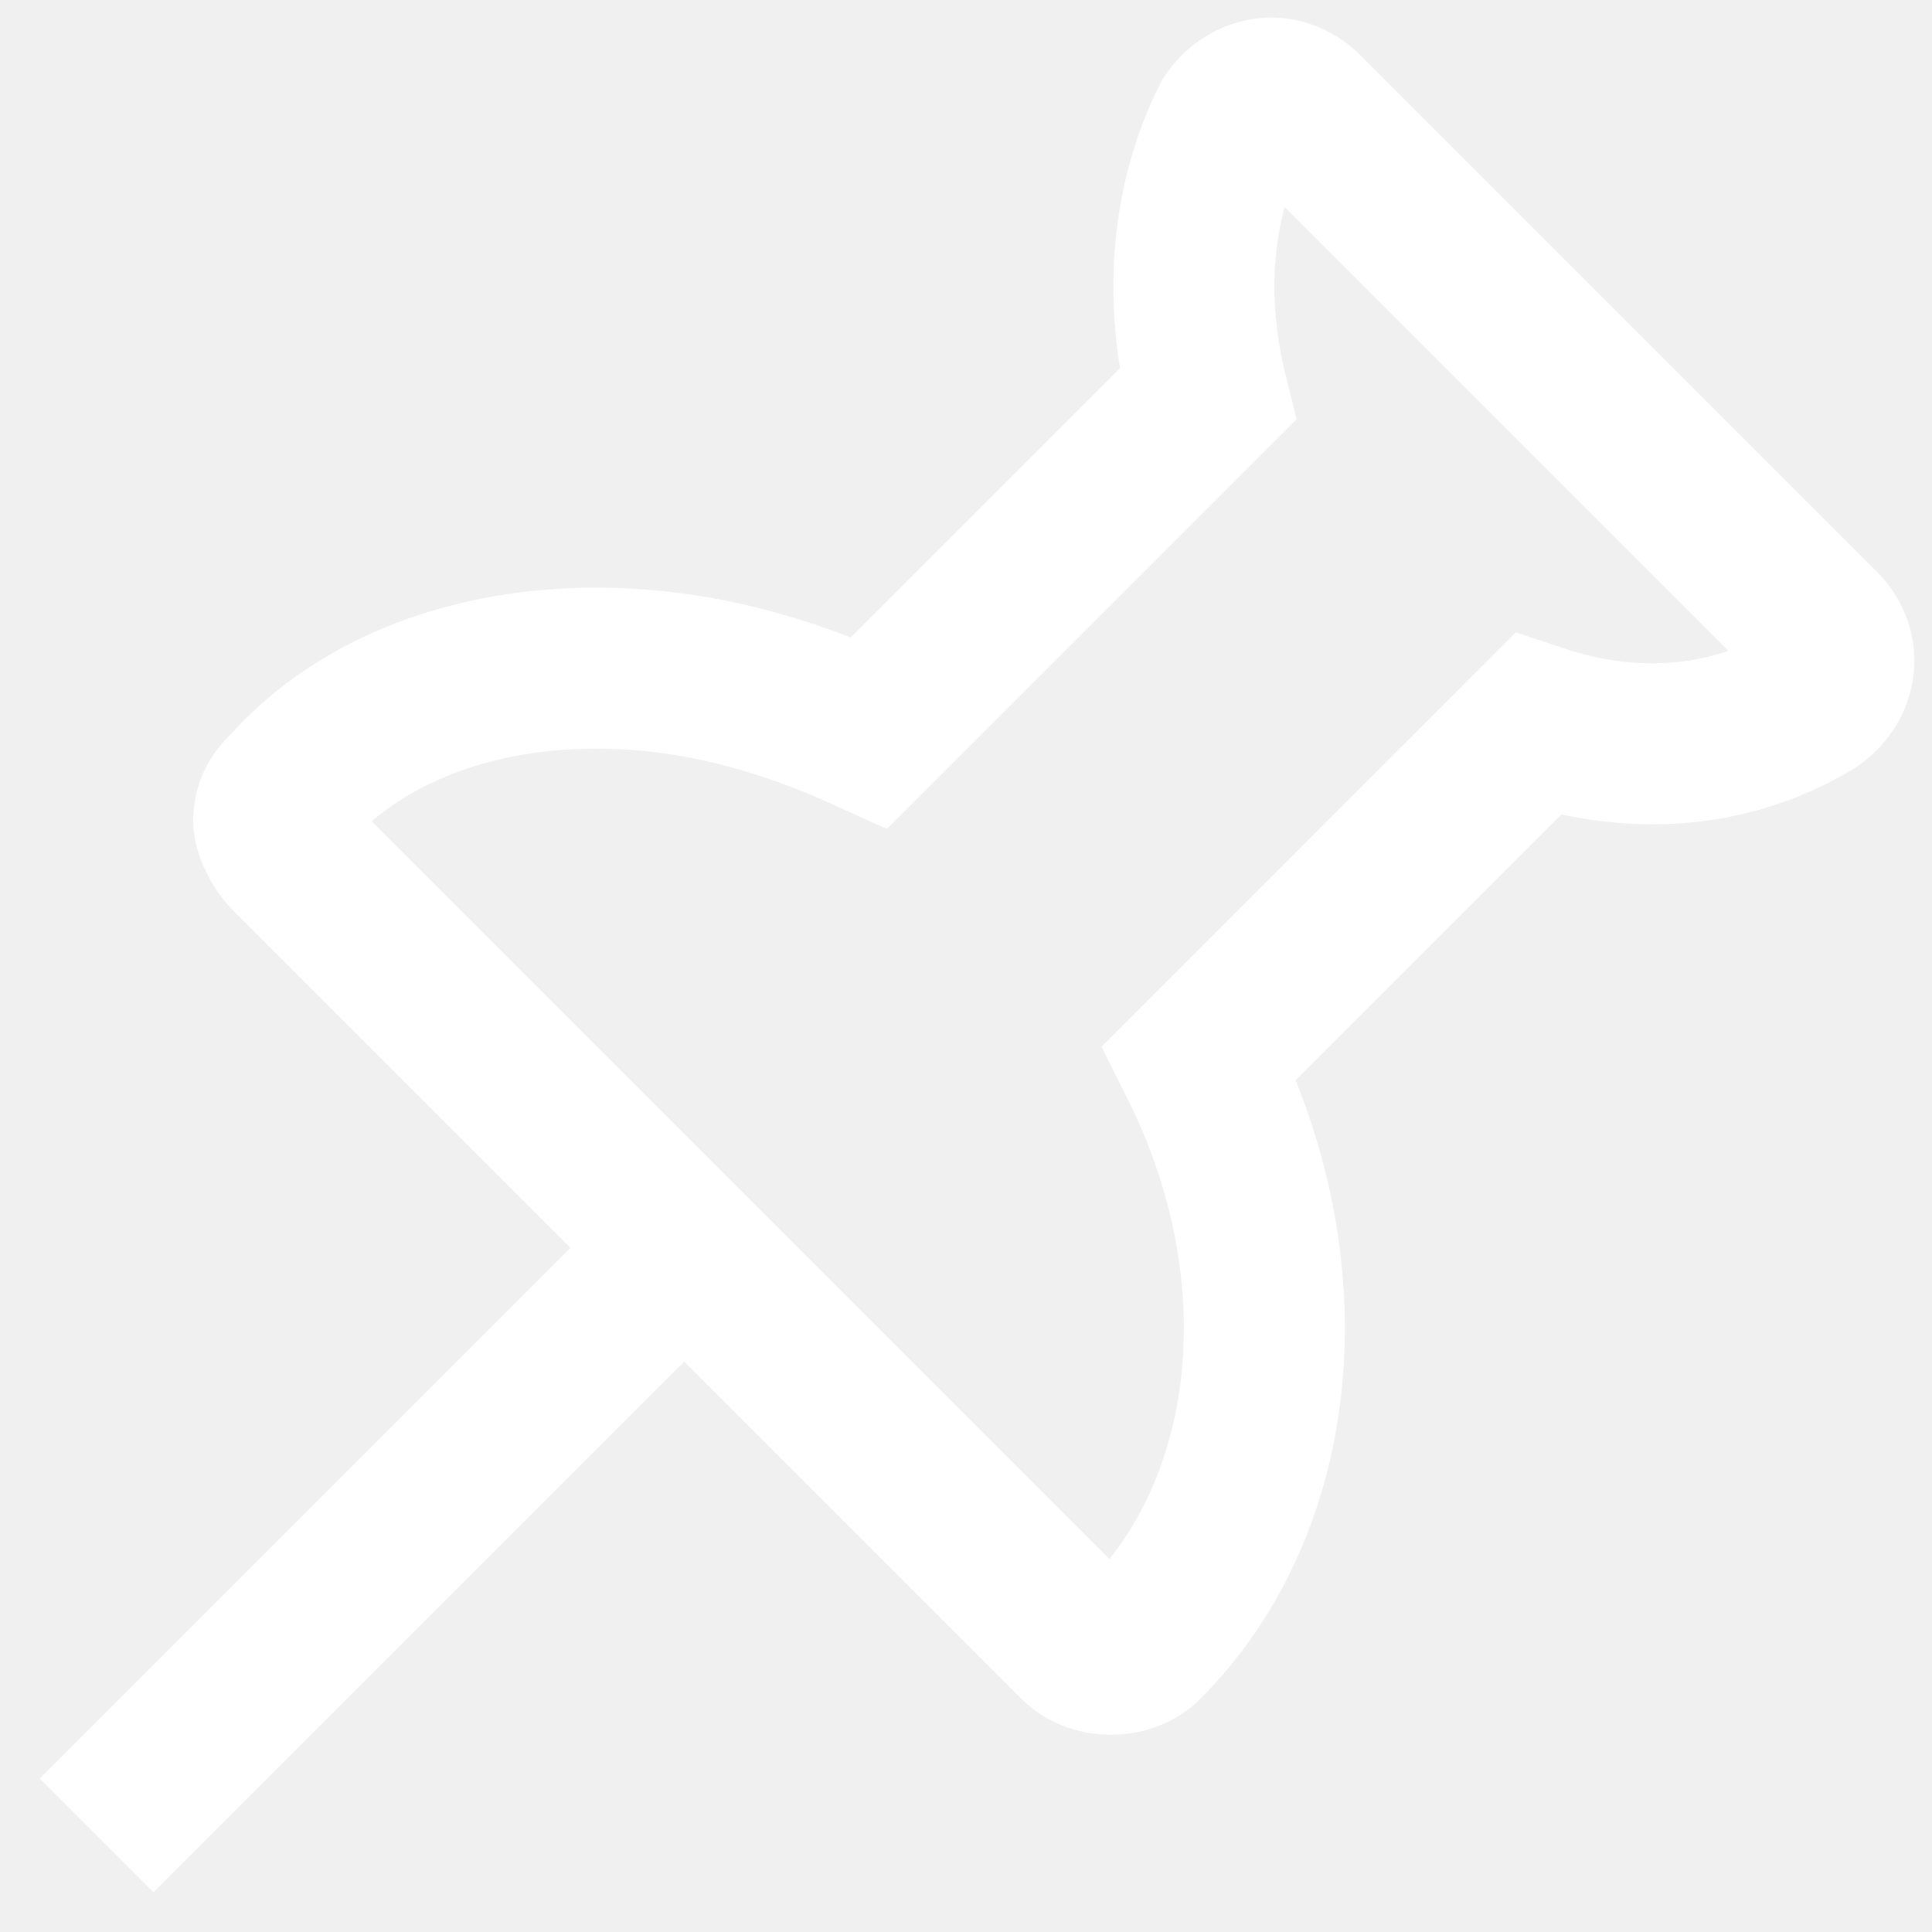
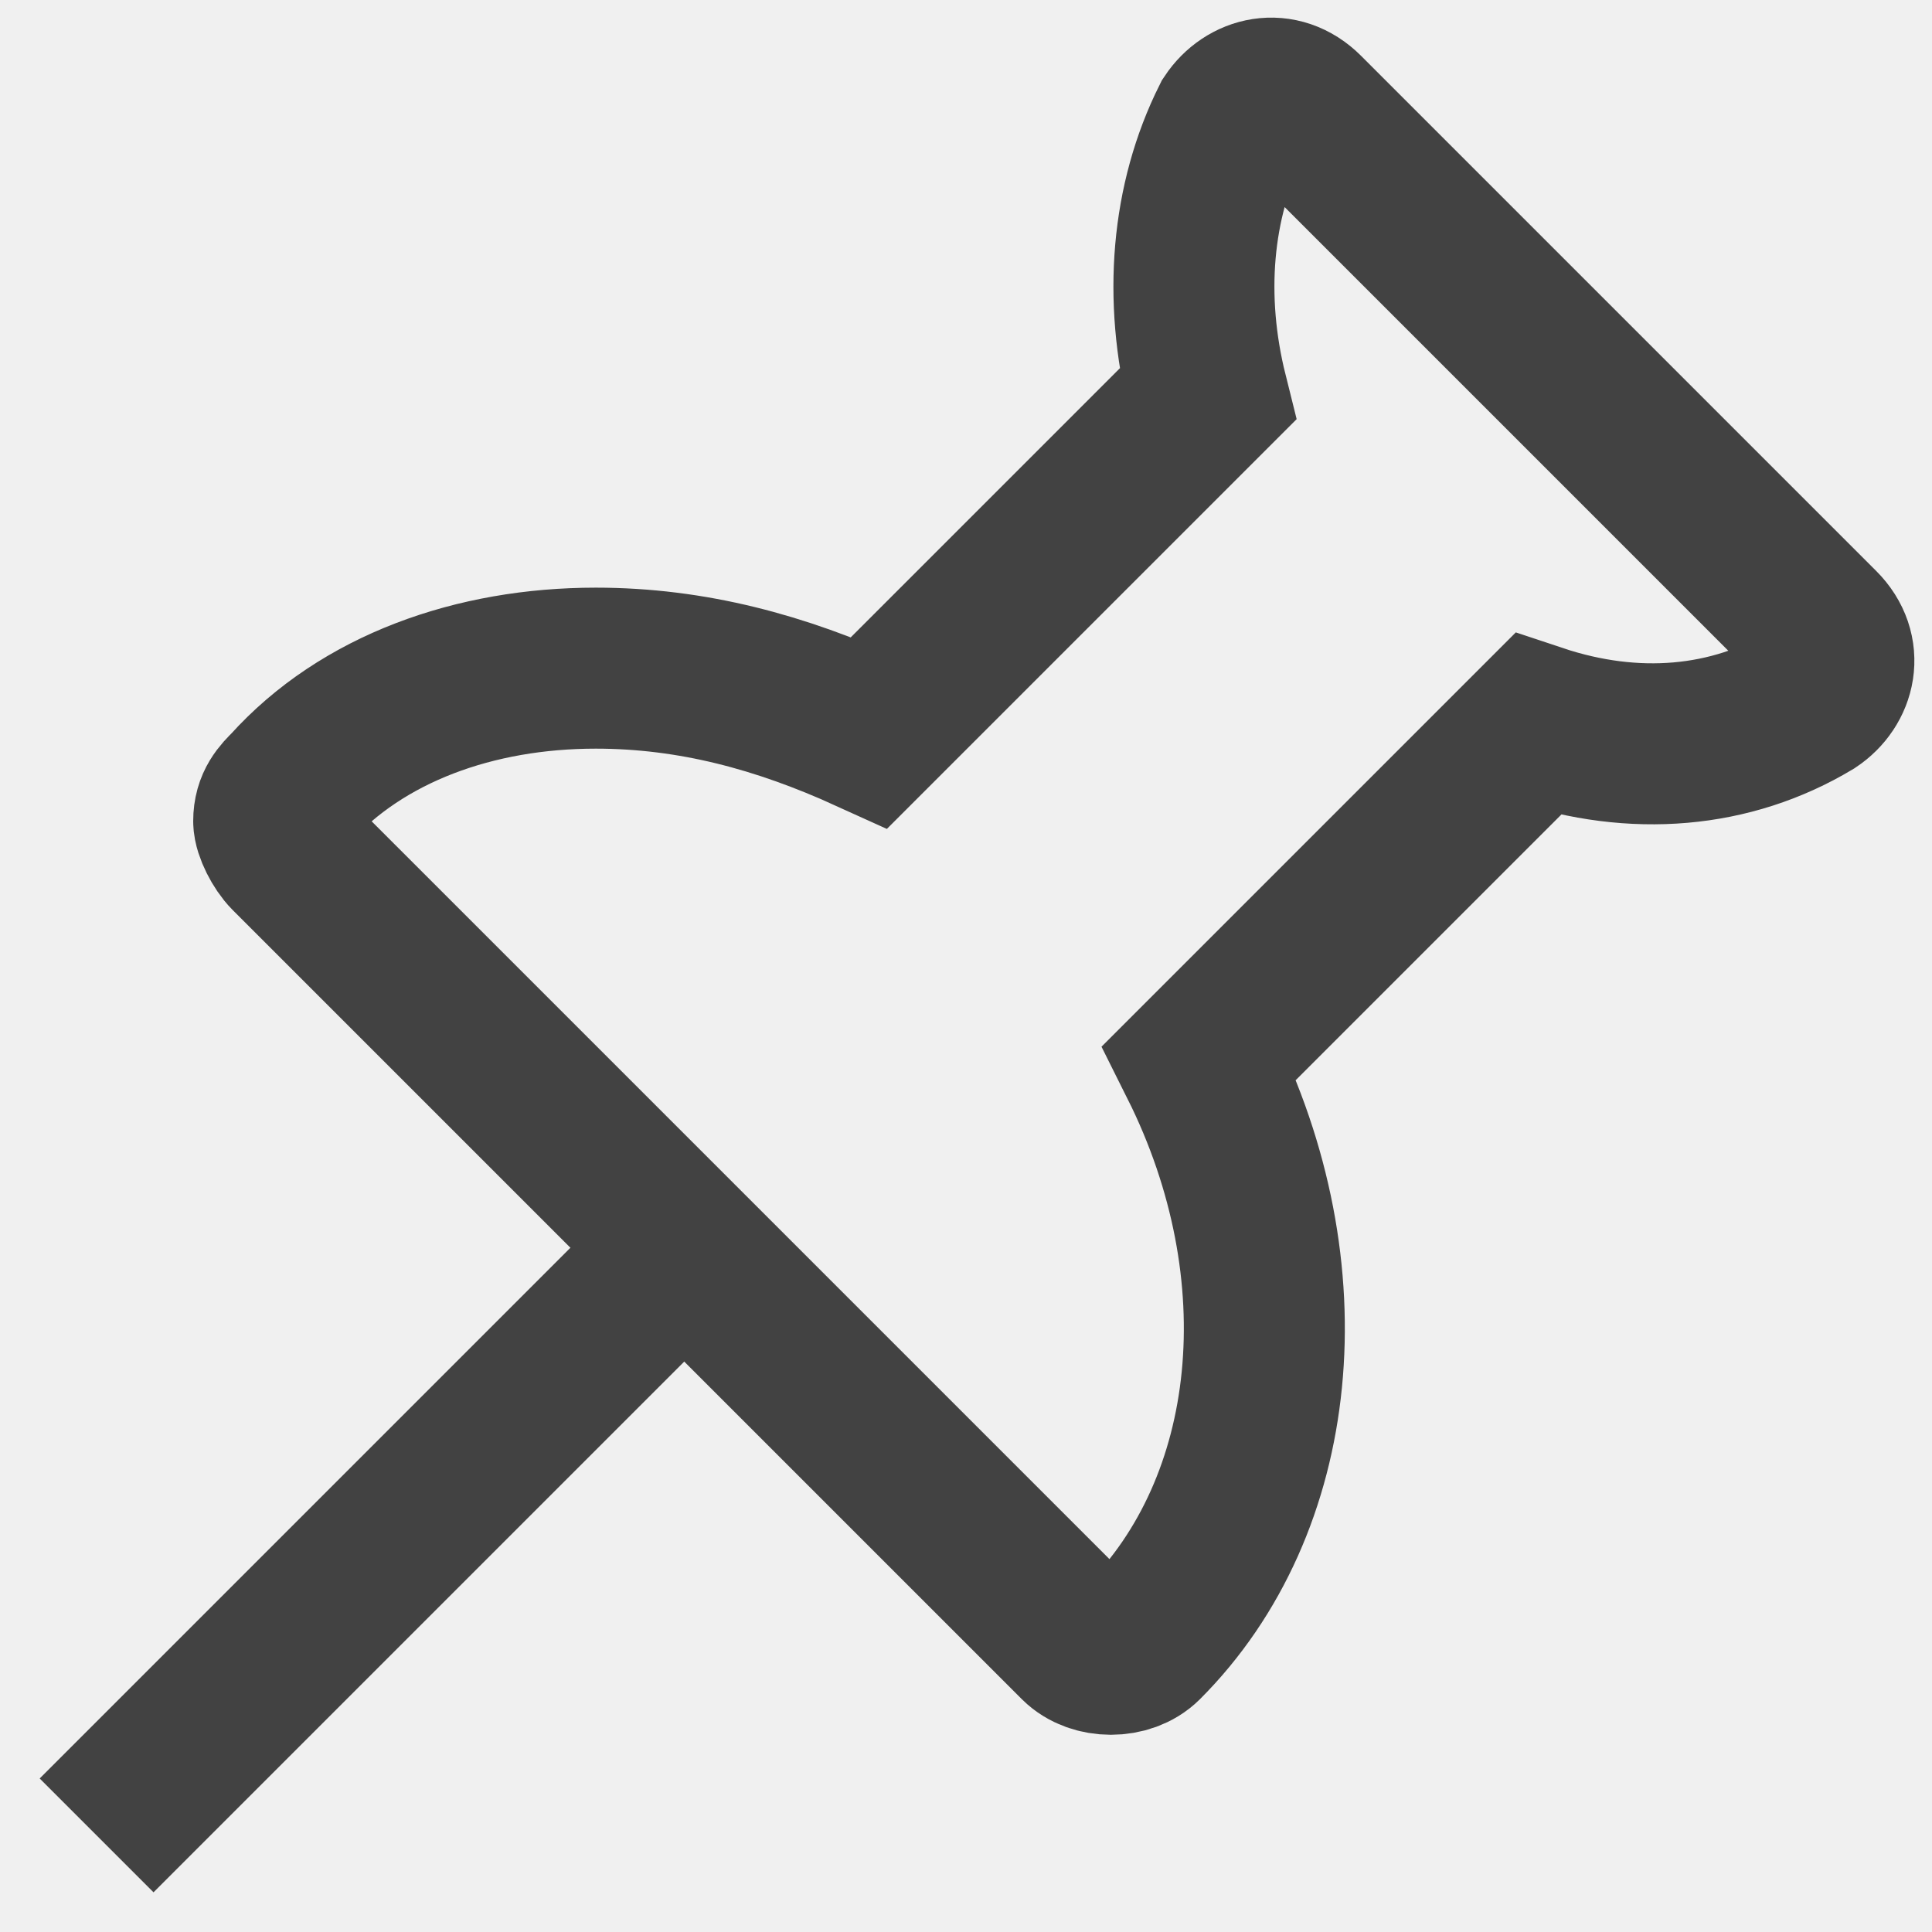
<svg xmlns="http://www.w3.org/2000/svg" version="1.1" id="Camada_1" x="0px" y="0px" viewBox="0 0 24 24" style="enable-background:new 0 0 24 24;" xml:space="preserve">
  <style type="text/css">
	.st0 {
    fill:none;
    /* stroke: #020203; */
- 		stroke: white;
+ 		stroke: #424242;
		stroke-width: 2px;
  }
</style>
  <g>
    <path class="st0" d="M13.4,20.4c0.2,0.2,0.6,0.2,0.8,0c1.7-1.7,2-4.6,0.7-7.2l4.2-4.2c1.2,0.4,2.4,0.3,3.4-0.3   c0.3-0.2,0.4-0.6,0.1-0.9l-6.4-6.4c-0.3-0.3-0.7-0.2-0.9,0.1c-0.5,1-0.6,2.2-0.3,3.4l-4.2,4.2C9.7,8.6,8.6,8.3,7.4,8.3   c-1.5,0-2.9,0.5-3.8,1.5C3.5,9.9,3.4,10,3.4,10.2c0,0.1,0.1,0.3,0.2,0.4L13.4,20.4L13.4,20.4z" />
    <path class="st0" d="M8.5,15.5l-7.3,7.3" />
  </g>
</svg>
